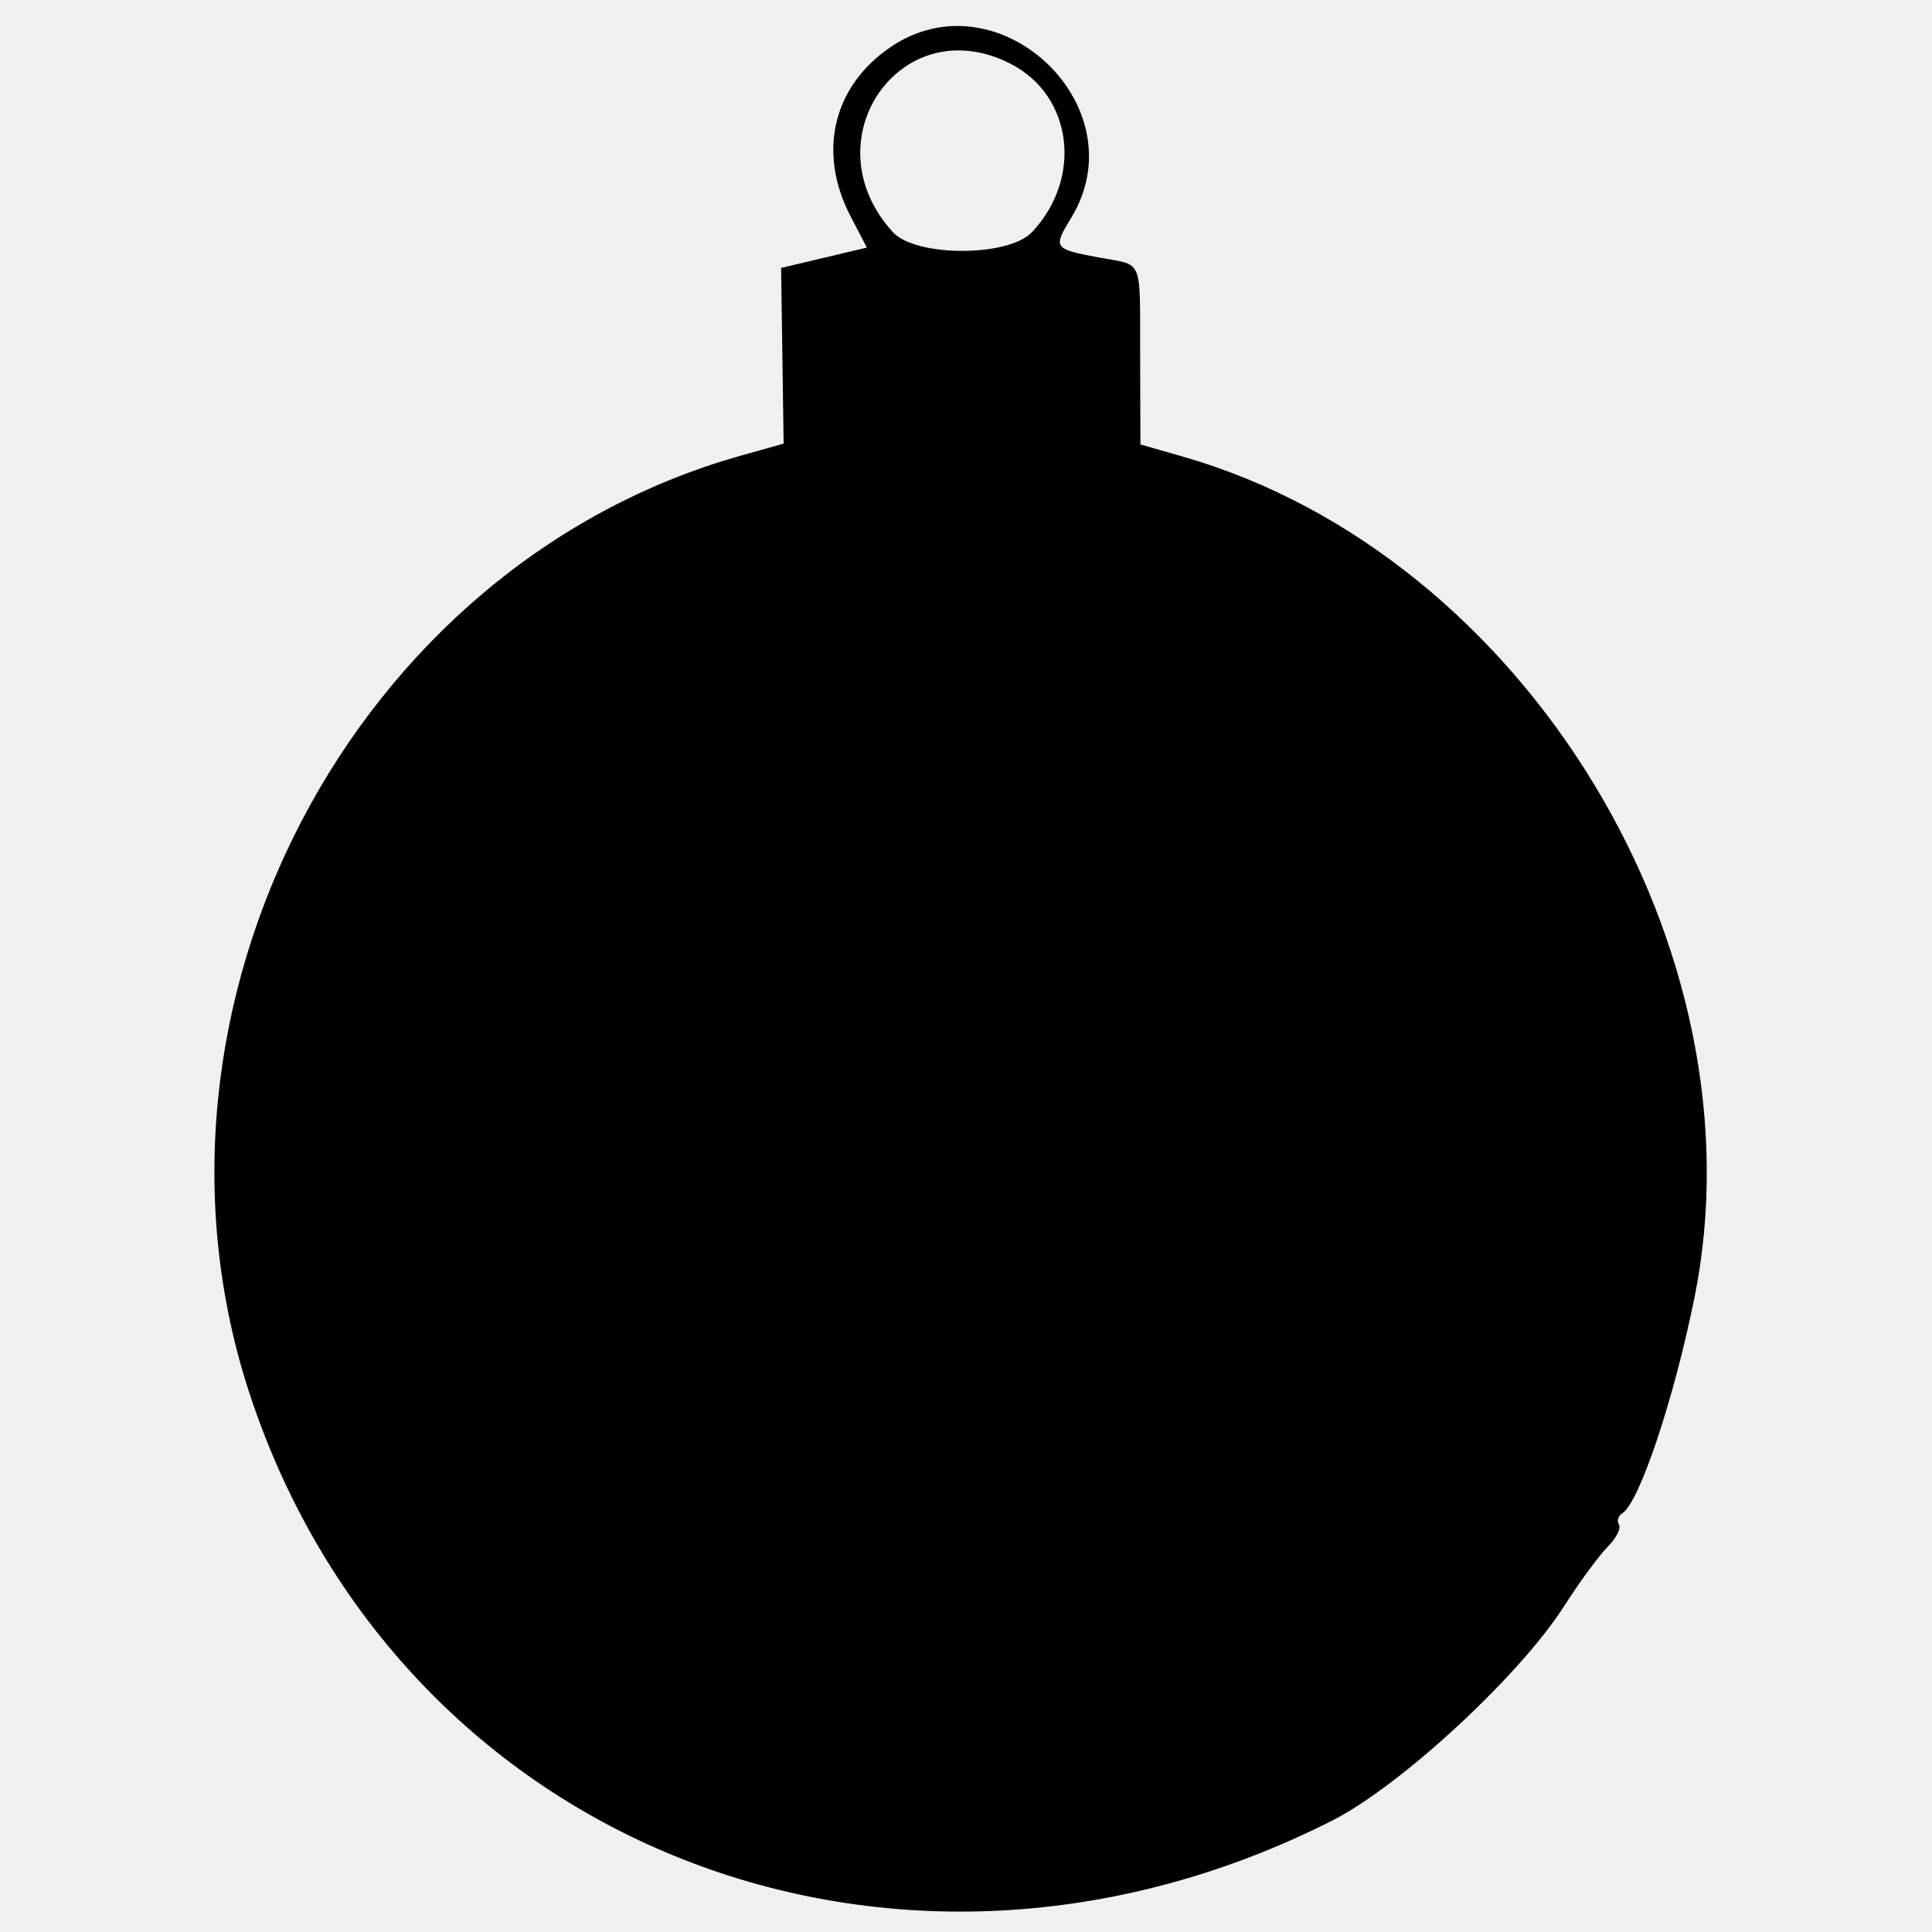
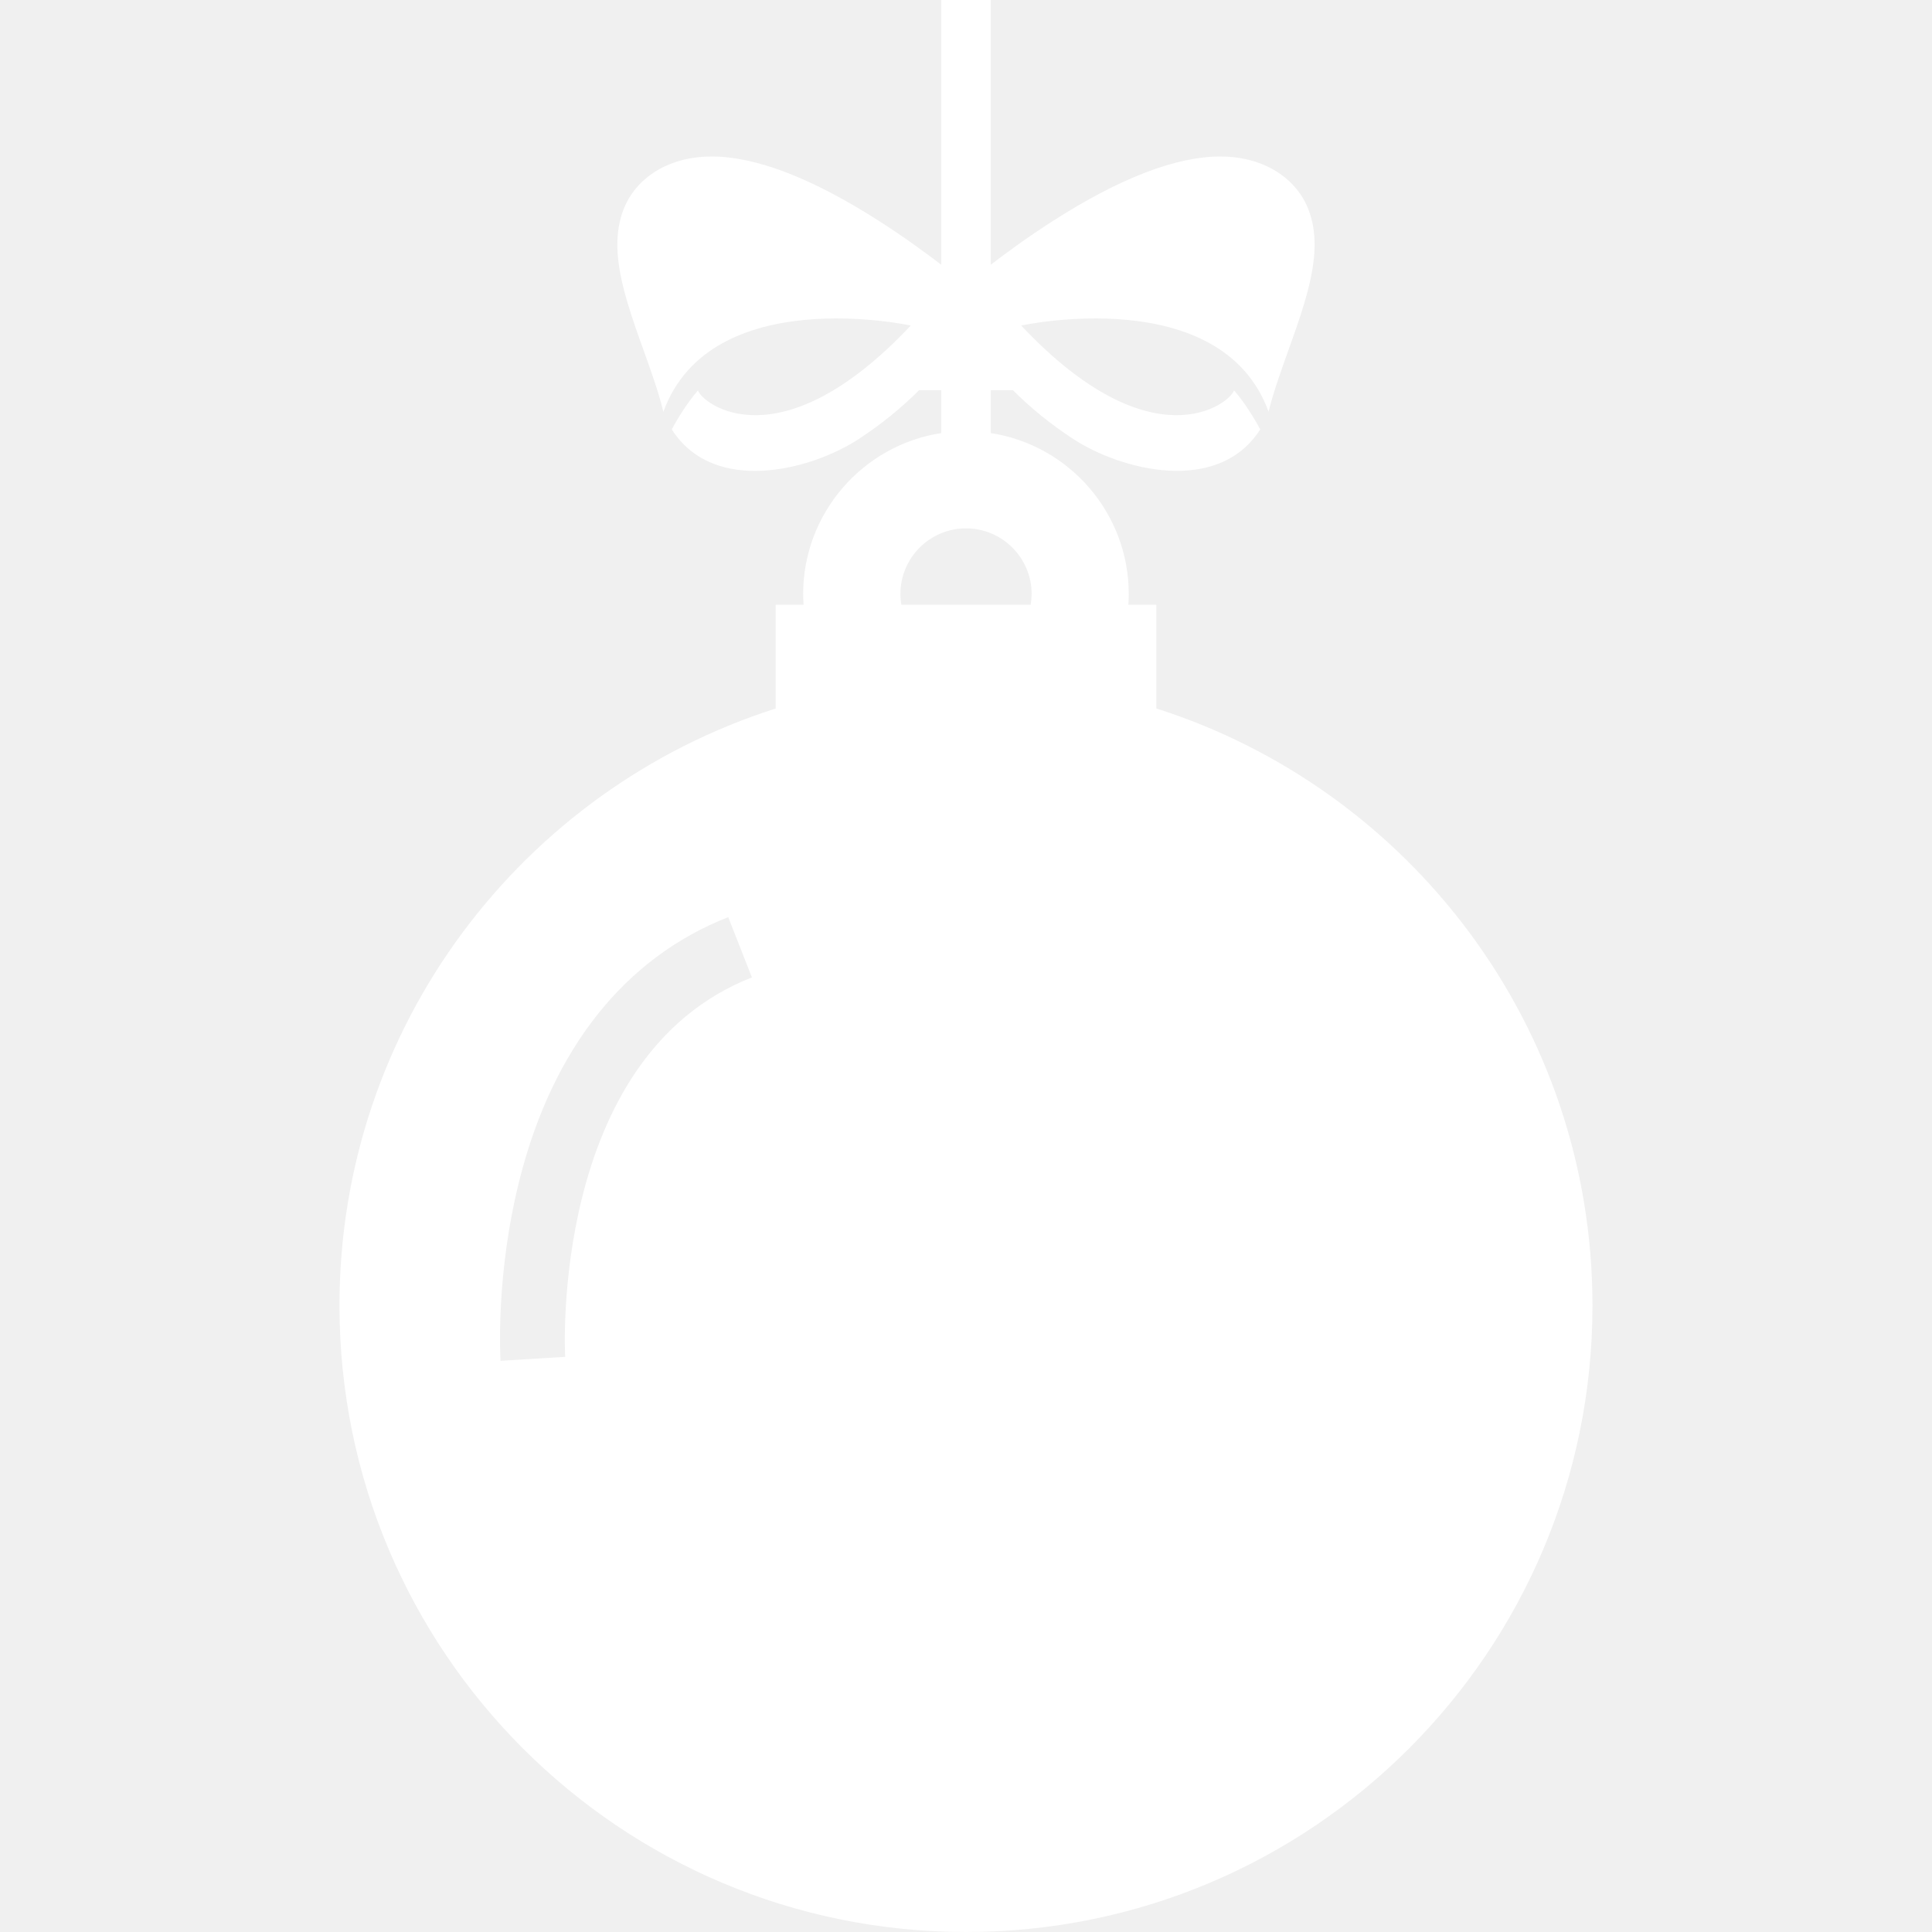
- <svg xmlns="http://www.w3.org/2000/svg" version="1.1" width="10%" height="10%" viewBox="0 0 64 64">
-   <path d="M29.497 1.563c-1.909 1.299-2.423 3.488-1.318 5.608l0.537 1.030-2.841 0.675 0.042 2.91 0.042 2.91-1.417 0.398c-12.864 3.615-20.517 18.273-16.255 31.131 4.945 14.918 21.4 21.389 35.833 14.090 2.271-1.148 6.218-4.797 7.7-7.119 0.502-0.786 1.145-1.662 1.43-1.947s0.456-0.618 0.38-0.741-0.027-0.292 0.109-0.377c0.563-0.348 1.706-3.76 2.39-7.132 2.341-11.544-5.597-24.613-16.928-27.868l-1.423-0.409-0.009-2.898c-0.011-3.354 0.129-3.015-1.364-3.294-1.509-0.282-1.531-0.313-0.92-1.315 2.249-3.688-2.411-8.088-5.988-5.653zM33.49 2.12c2.041 1.056 2.382 3.771 0.699 5.567-0.779 0.832-3.857 0.832-4.615 0-2.784-3.057 0.297-7.439 3.916-5.567z" />
+ <svg xmlns="http://www.w3.org/2000/svg" width="100%" height="100%" viewBox="0 0 42 42" fill="none">
+   <path d="M25.138 15.402V13.146H24.53C24.535 13.069 24.538 12.992 24.538 12.913C24.538 11.145 23.235 9.675 21.539 9.415V8.482H22.02C22.403 8.866 22.844 9.226 23.33 9.542C24.361 10.218 26.478 10.772 27.396 9.335C27.271 9.095 27.037 8.724 26.827 8.486C26.732 8.785 25.04 10.095 22.2 7.077C22.2 7.077 26.549 6.125 27.578 8.951C27.679 8.535 27.844 8.075 28.005 7.623C28.251 6.939 28.504 6.232 28.565 5.594C28.669 4.492 28.141 3.948 27.68 3.686C27.349 3.498 26.962 3.402 26.527 3.402C25.564 3.402 24.337 3.875 22.881 4.809C22.339 5.155 21.87 5.5 21.539 5.755V0H20.461V5.755C20.129 5.5 19.66 5.156 19.117 4.809C17.662 3.876 16.435 3.402 15.472 3.402C15.037 3.402 14.65 3.498 14.318 3.686C13.858 3.948 13.33 4.493 13.434 5.594C13.495 6.232 13.748 6.939 13.994 7.623C14.156 8.075 14.321 8.536 14.421 8.952C15.45 6.125 19.799 7.077 19.799 7.077C16.959 10.095 15.268 8.785 15.173 8.487C14.963 8.726 14.728 9.096 14.604 9.335C15.521 10.773 17.637 10.22 18.67 9.543C19.156 9.225 19.596 8.867 19.98 8.483H20.461V9.415C18.765 9.676 17.46 11.145 17.46 12.914C17.46 12.992 17.464 13.069 17.469 13.146H16.862V15.403C11.363 17.154 7.38 22.302 7.38 28.381C7.381 35.903 13.478 42 21 42C28.522 42 34.619 35.903 34.619 28.381C34.619 22.301 30.636 17.153 25.138 15.402ZM12.286 29.497L10.881 29.583C10.876 29.508 10.771 27.698 11.301 25.62C12.024 22.782 13.591 20.817 15.831 19.938L16.346 21.248C11.945 22.974 12.282 29.431 12.286 29.497ZM22.406 13.146H19.595C19.582 13.07 19.574 12.992 19.574 12.913C19.574 12.126 20.214 11.486 21 11.486C21.787 11.486 22.427 12.127 22.427 12.913C22.426 12.992 22.418 13.07 22.406 13.146Z" fill="white" />
</svg>
